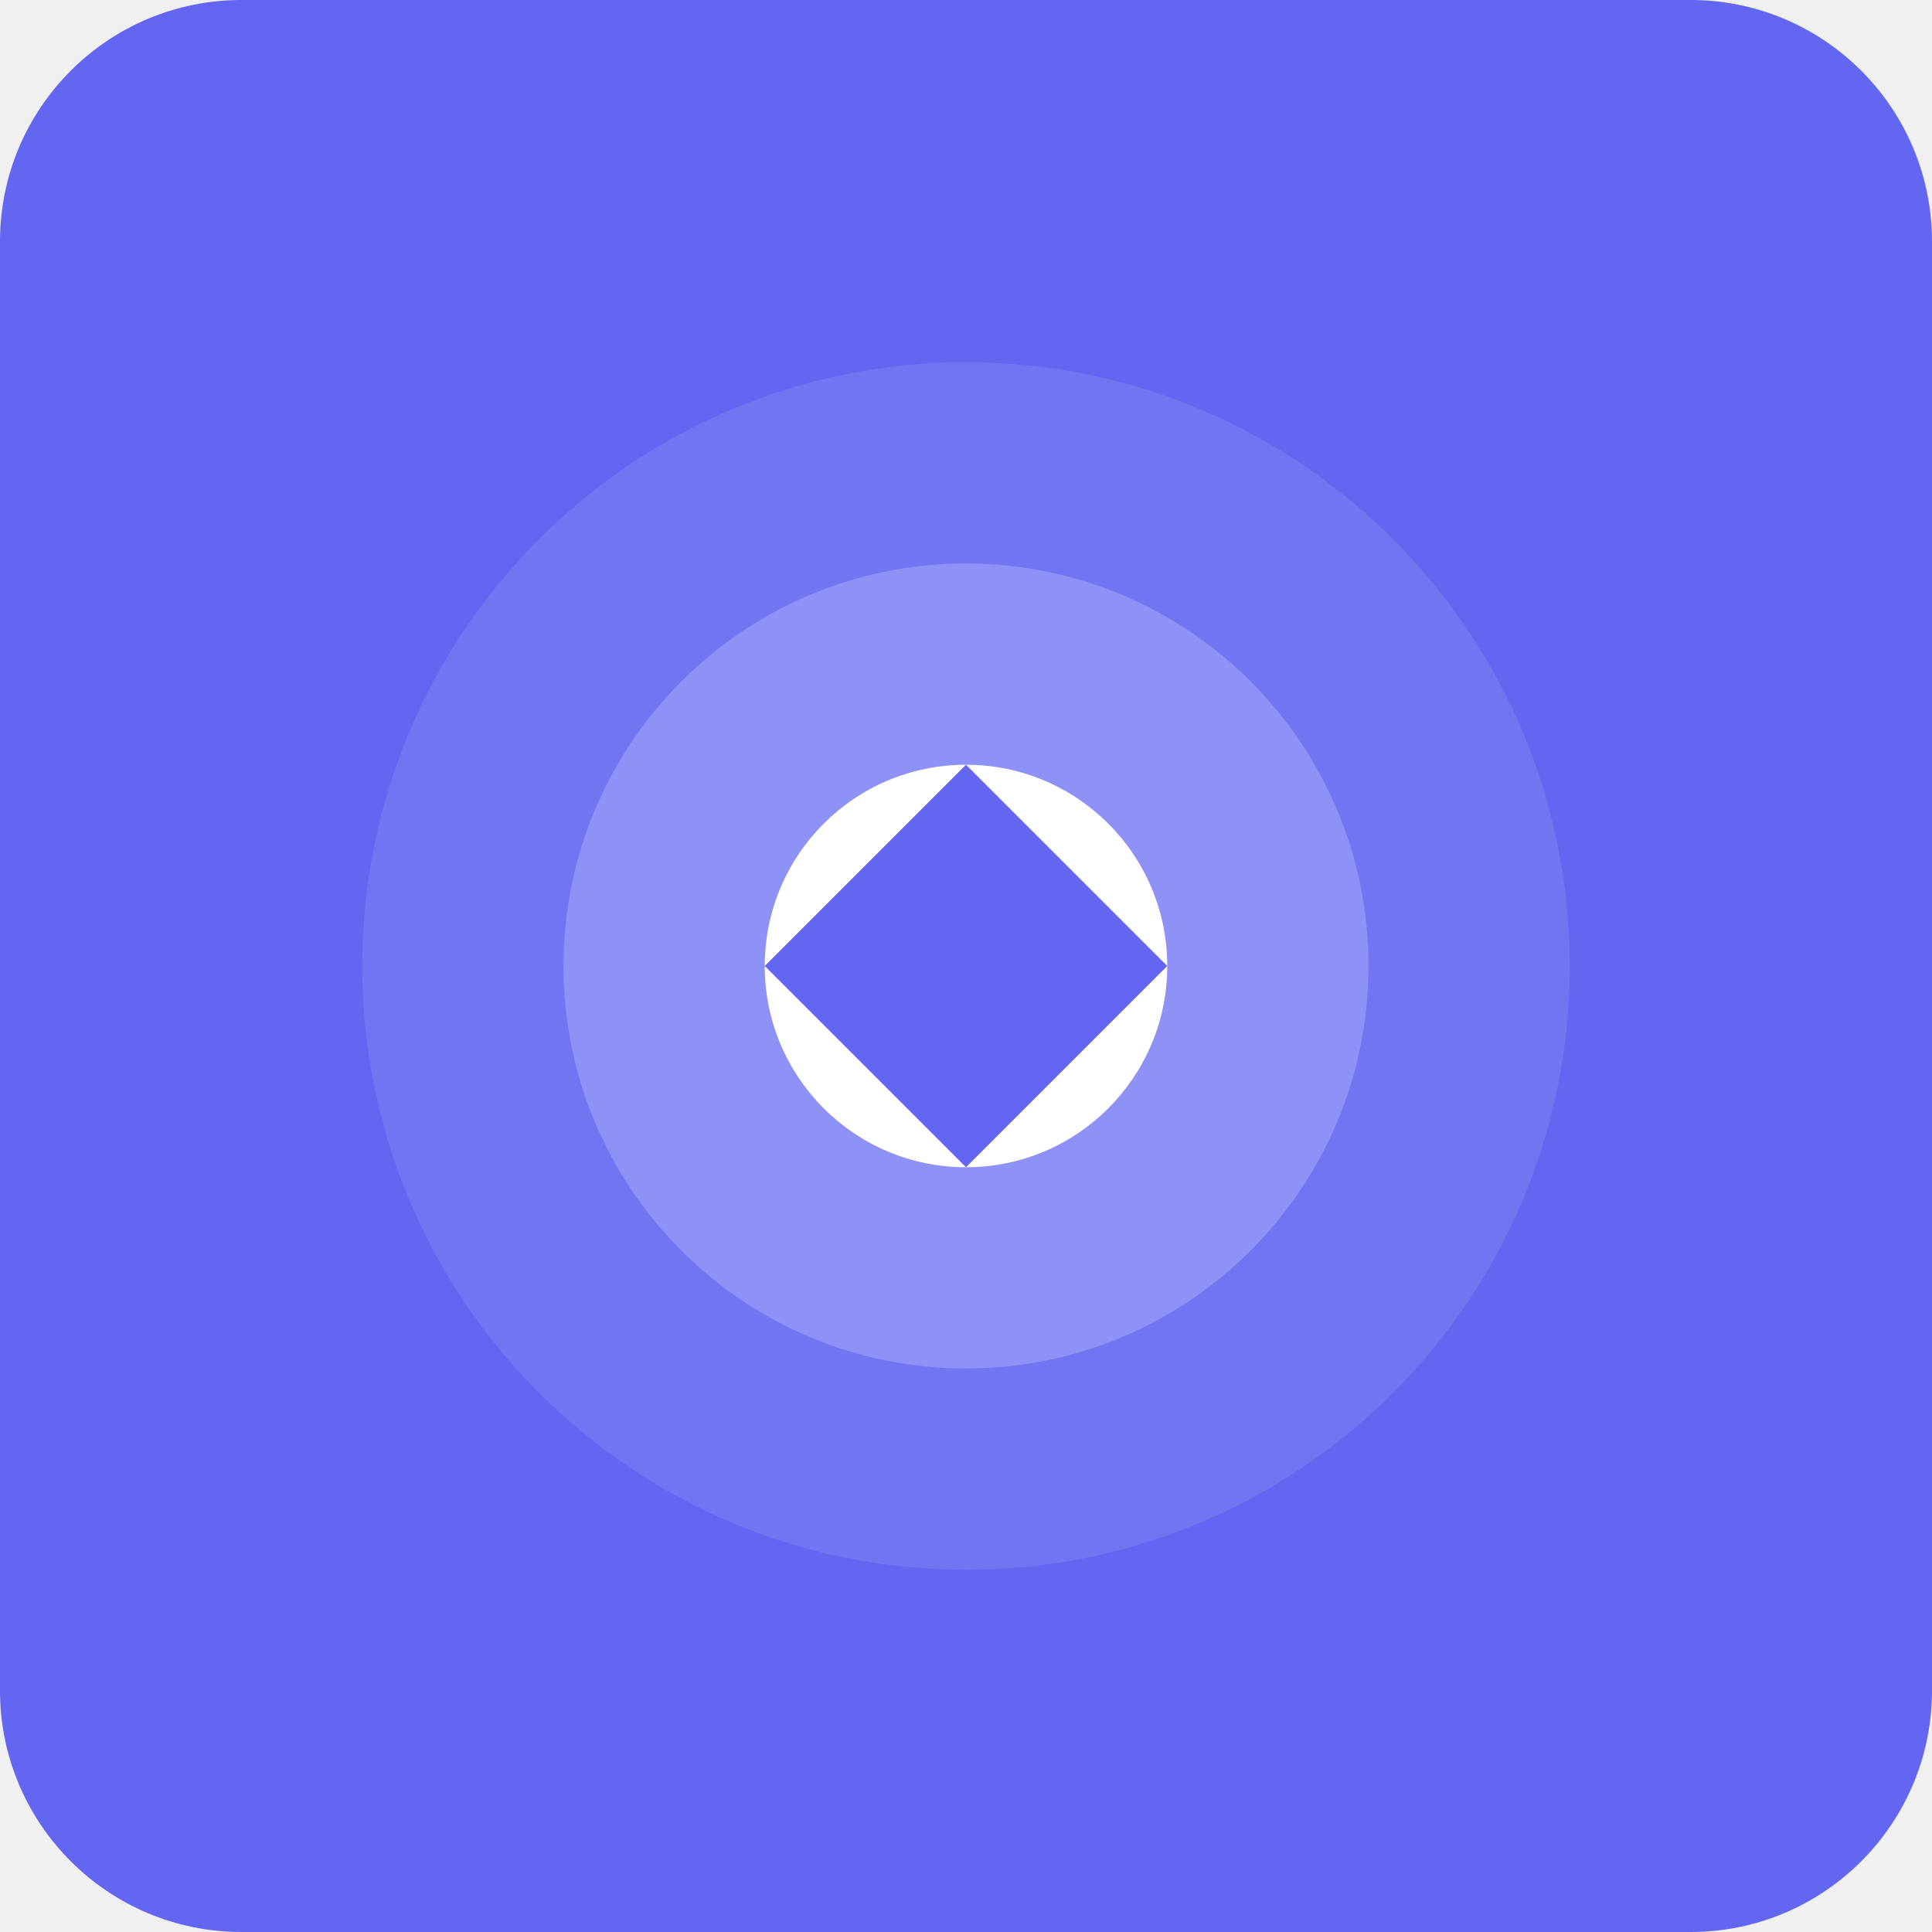
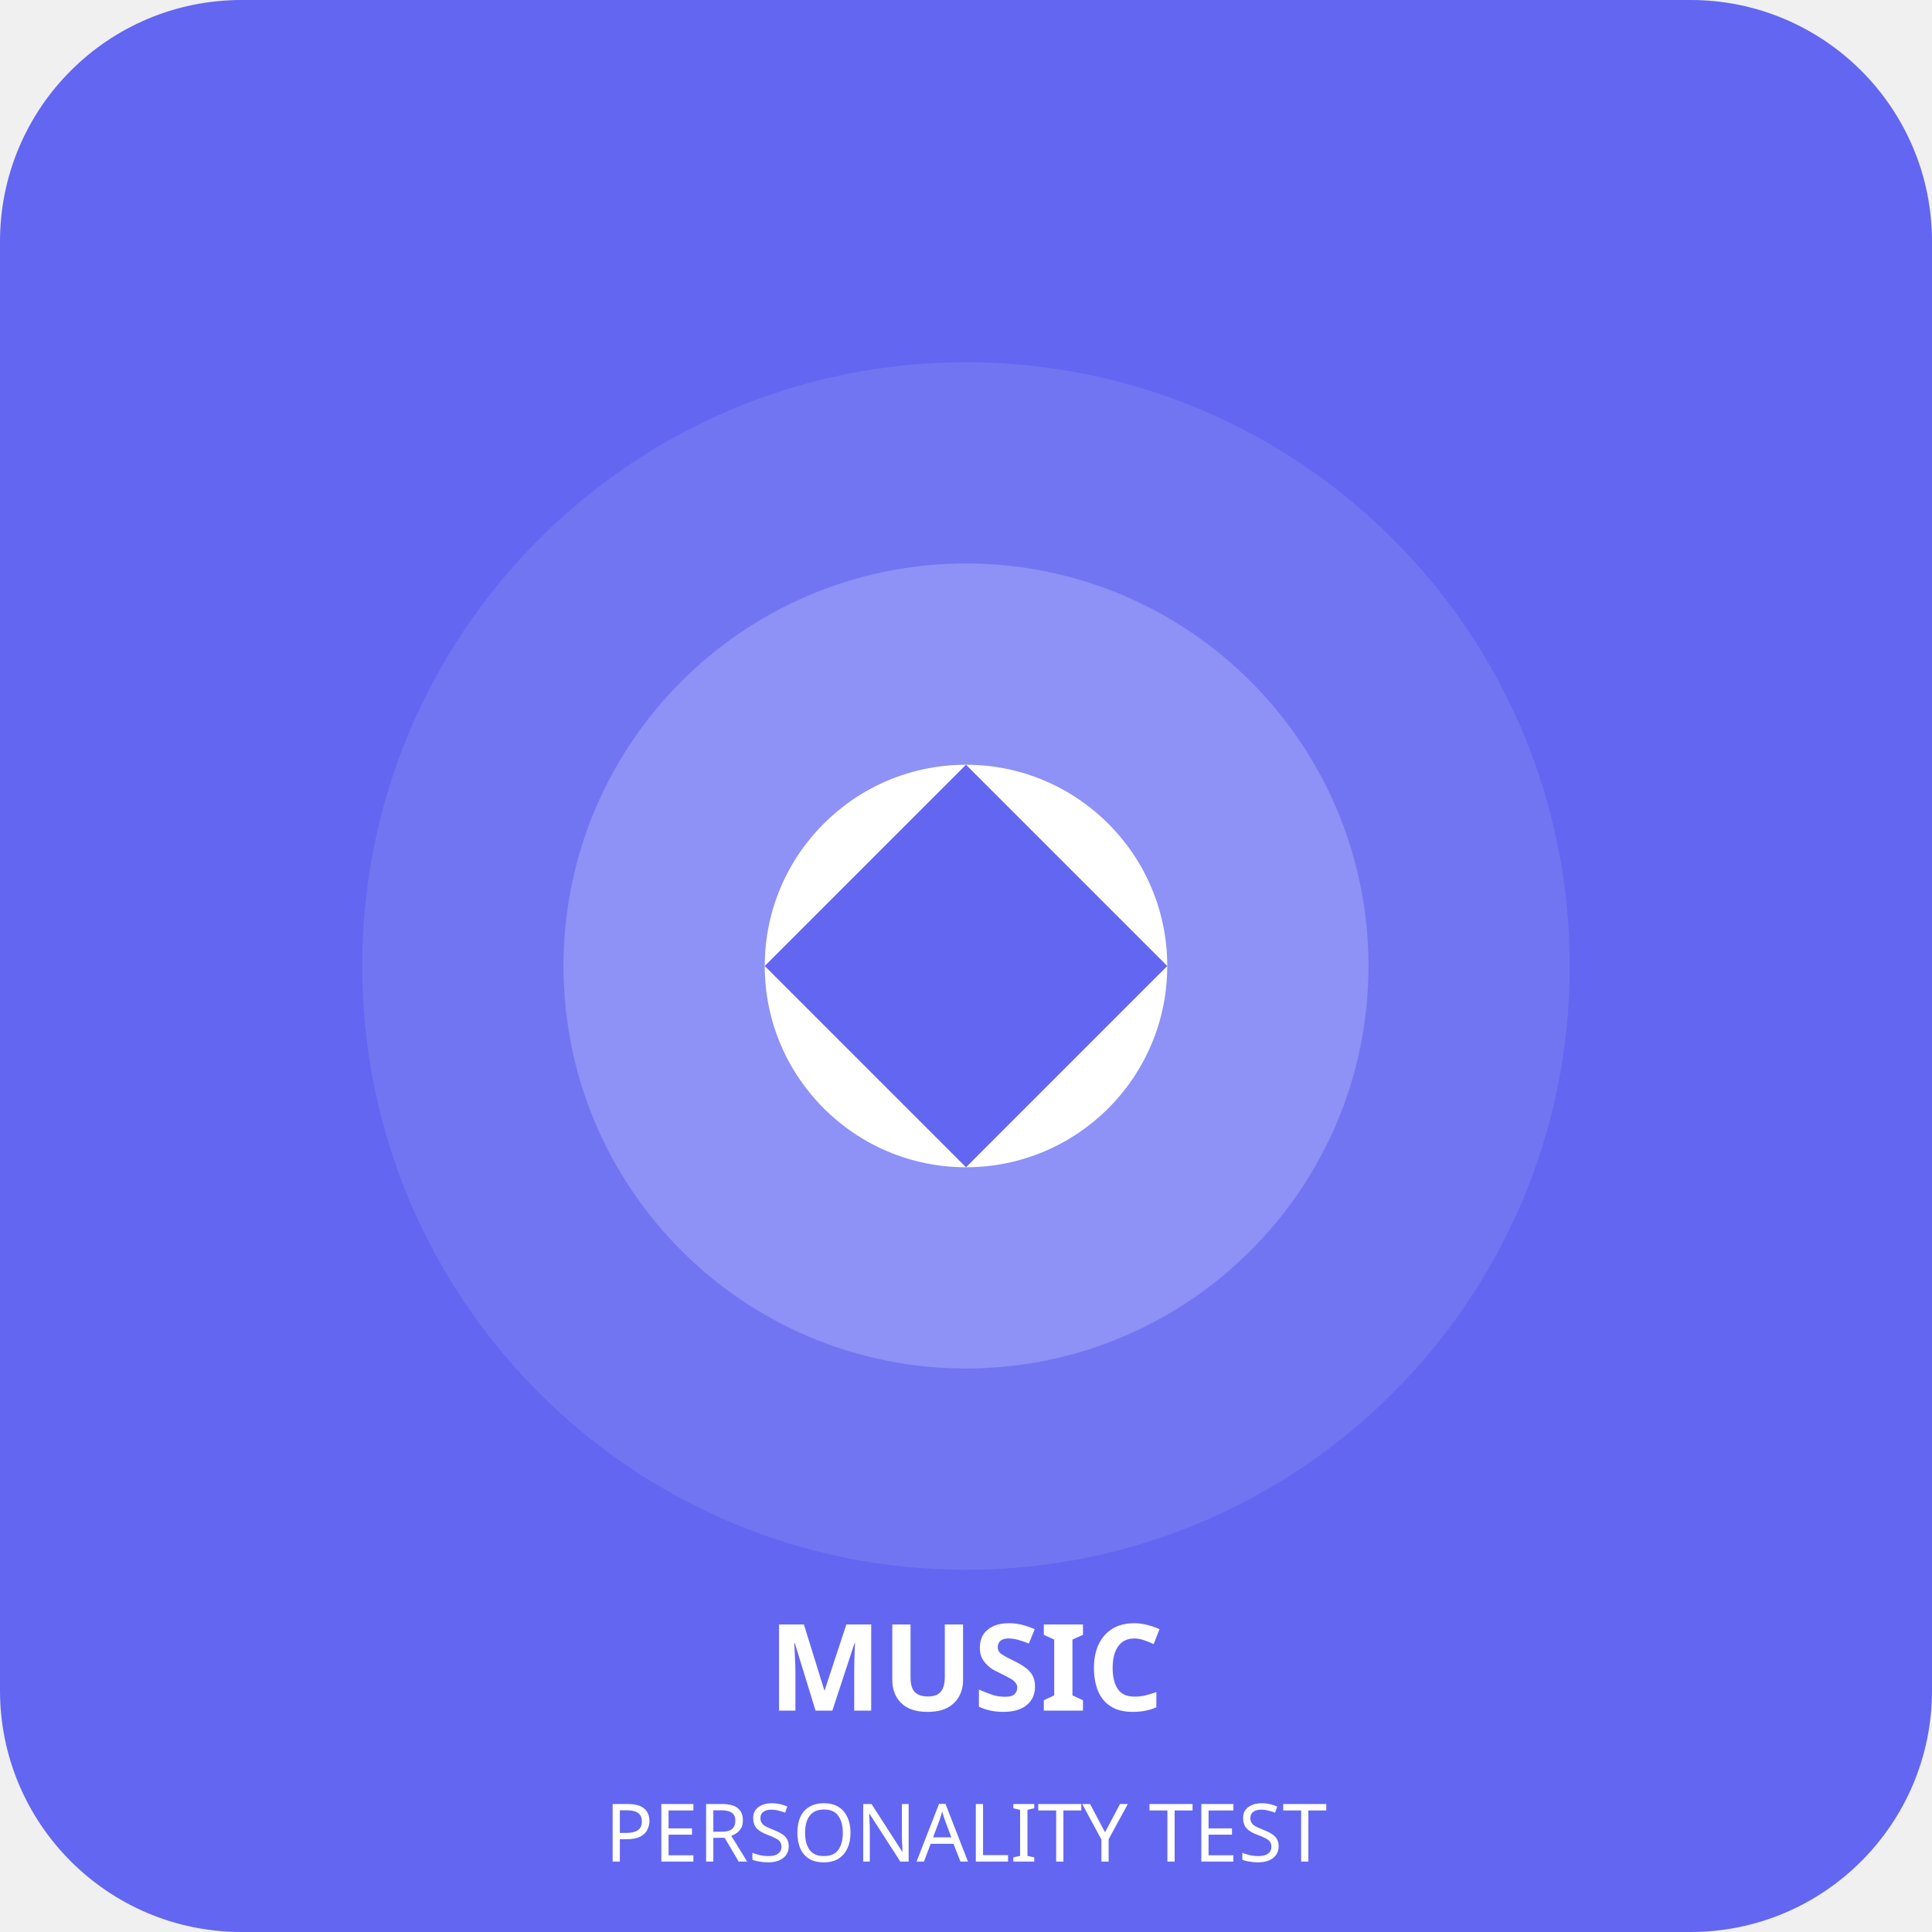
<svg xmlns="http://www.w3.org/2000/svg" width="192" height="192" viewBox="0 0 192 192" fill="none">
  <rect width="192" height="192" rx="24" fill="#6366f1" />
  <circle cx="96" cy="96" r="60" fill="white" fill-opacity="0.1" />
  <circle cx="96" cy="96" r="40" fill="white" fill-opacity="0.2" />
  <circle cx="96" cy="96" r="20" fill="white" />
  <path d="M96 76 L116 96 L96 116 L76 96 Z" fill="#6366f1" />
+   <text x="96" y="170" text-anchor="middle" fill="white" font-family="system-ui" font-size="12" font-weight="bold">MUSIC</text>
+   <text x="96" y="185" text-anchor="middle" fill="white" font-family="system-ui" font-size="8" font-weight="normal">PERSONALITY TEST</text>
</svg>
